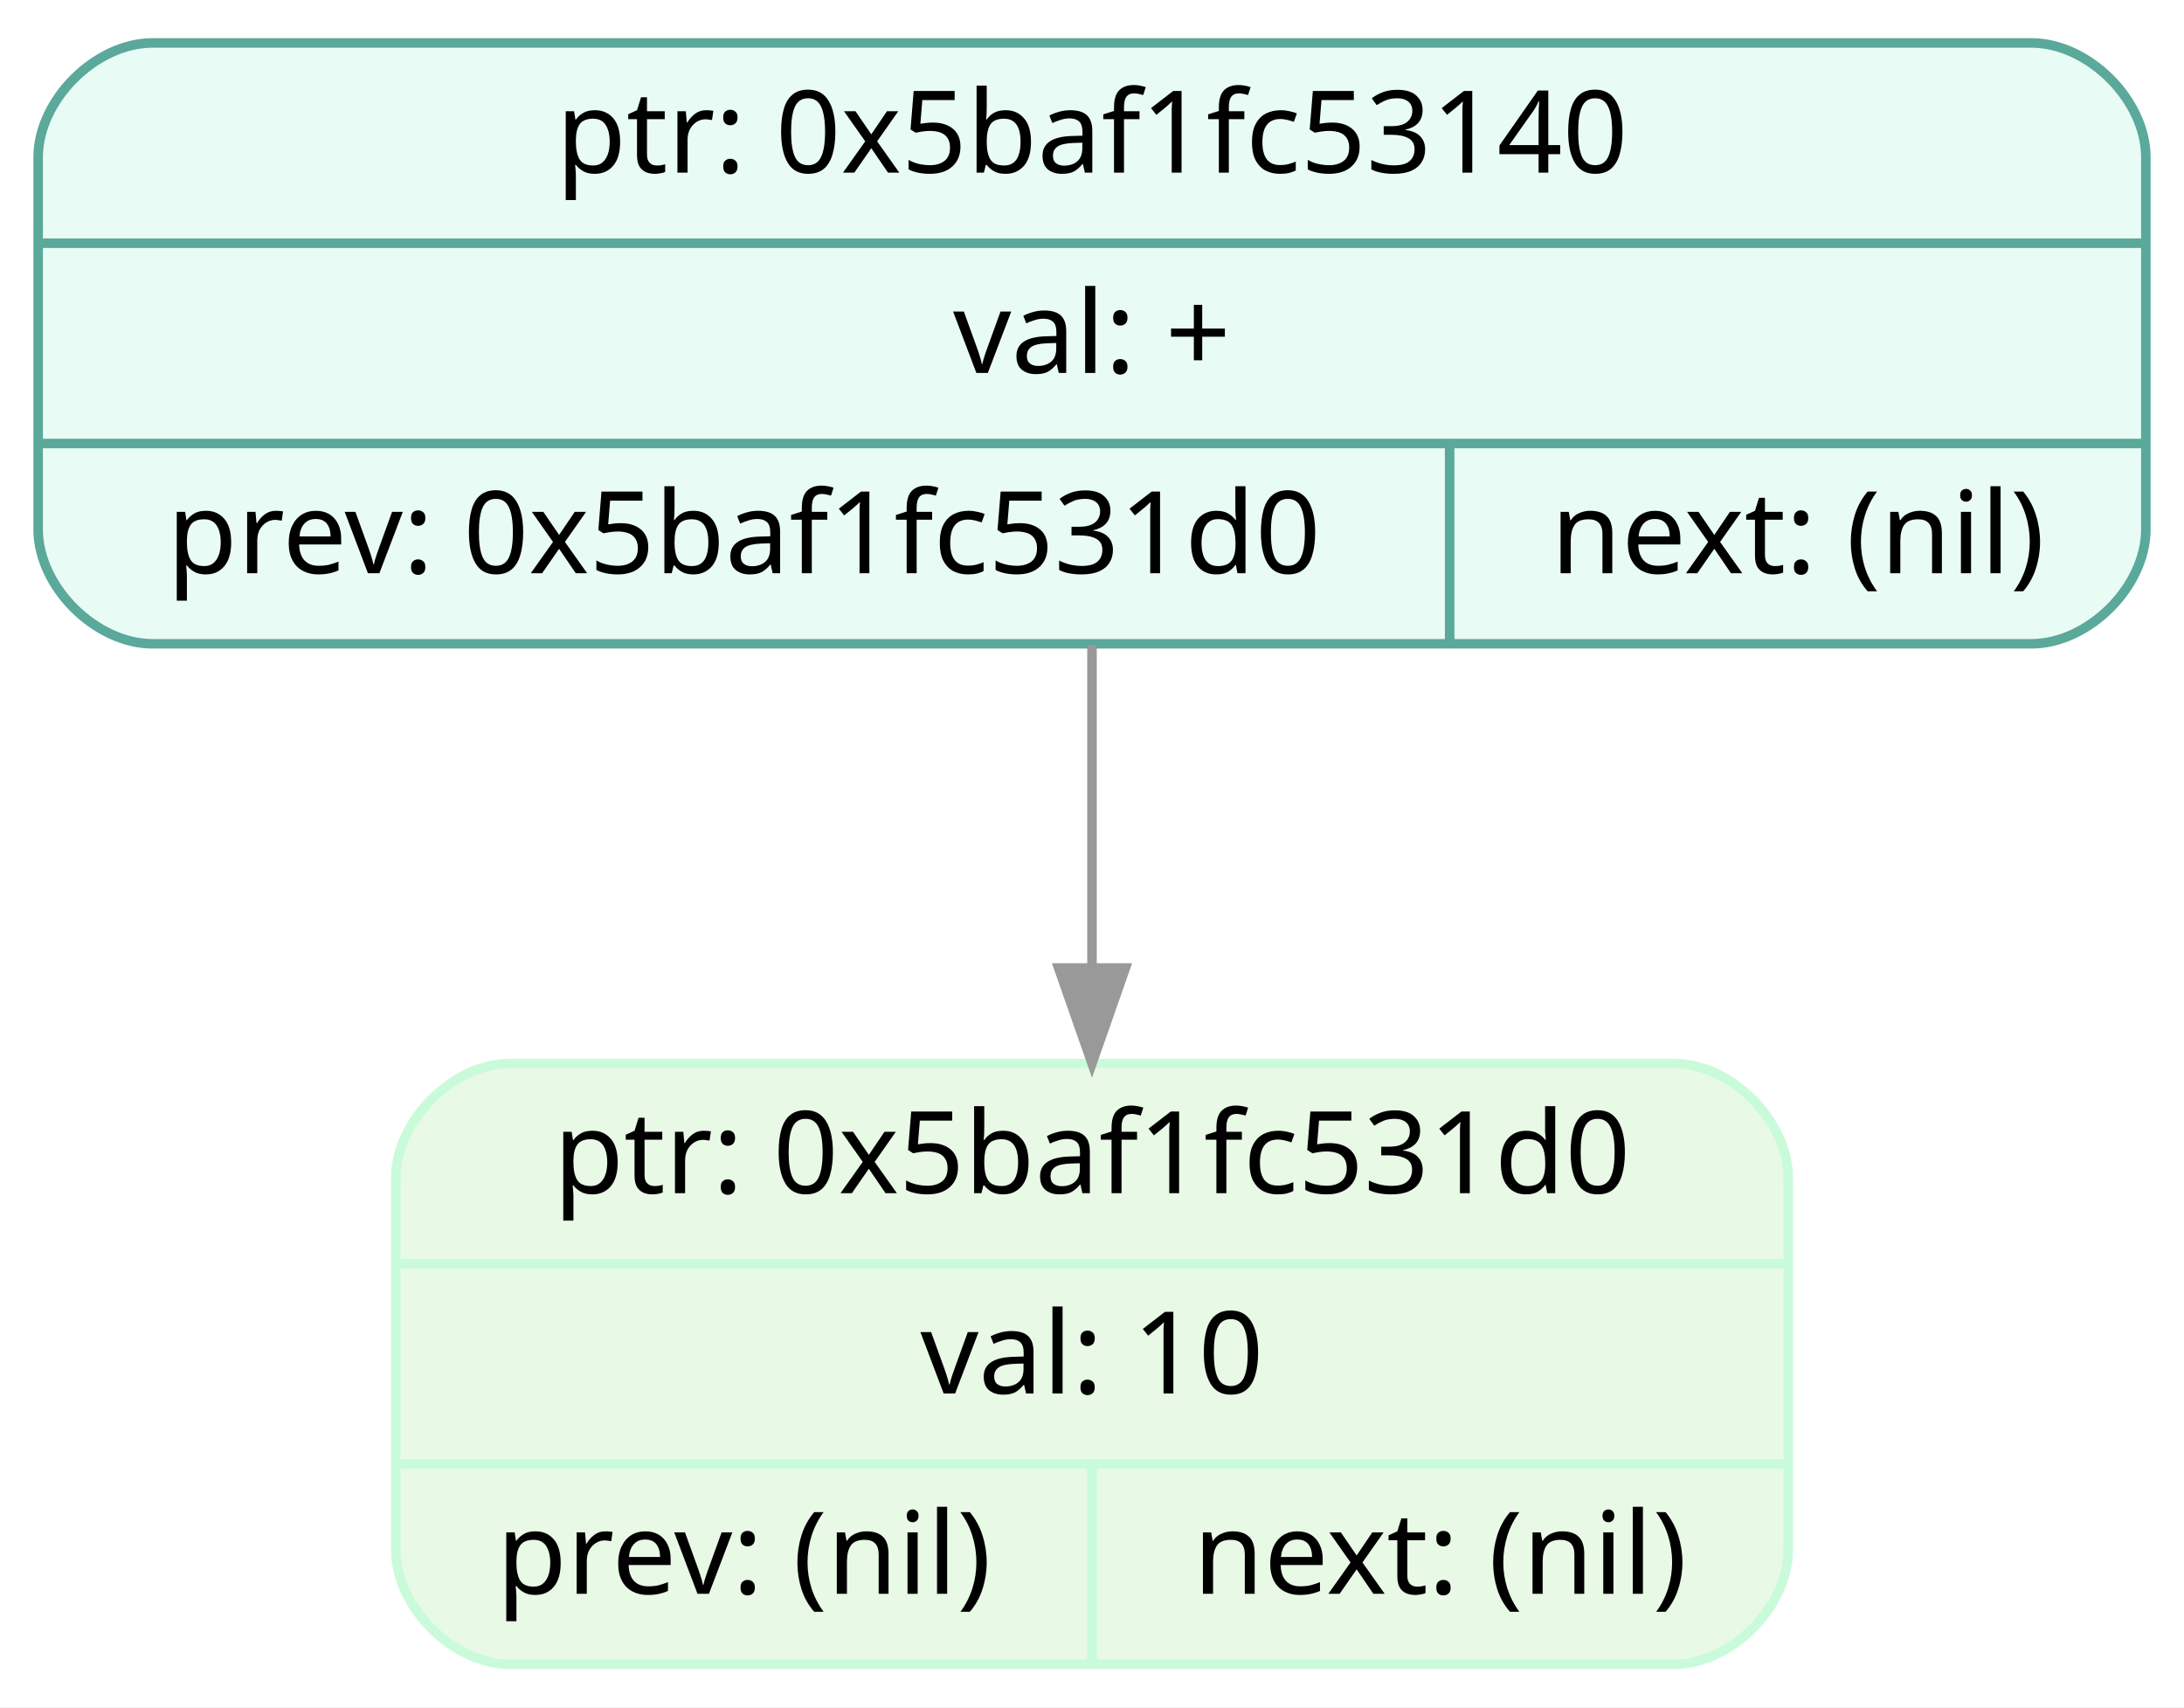
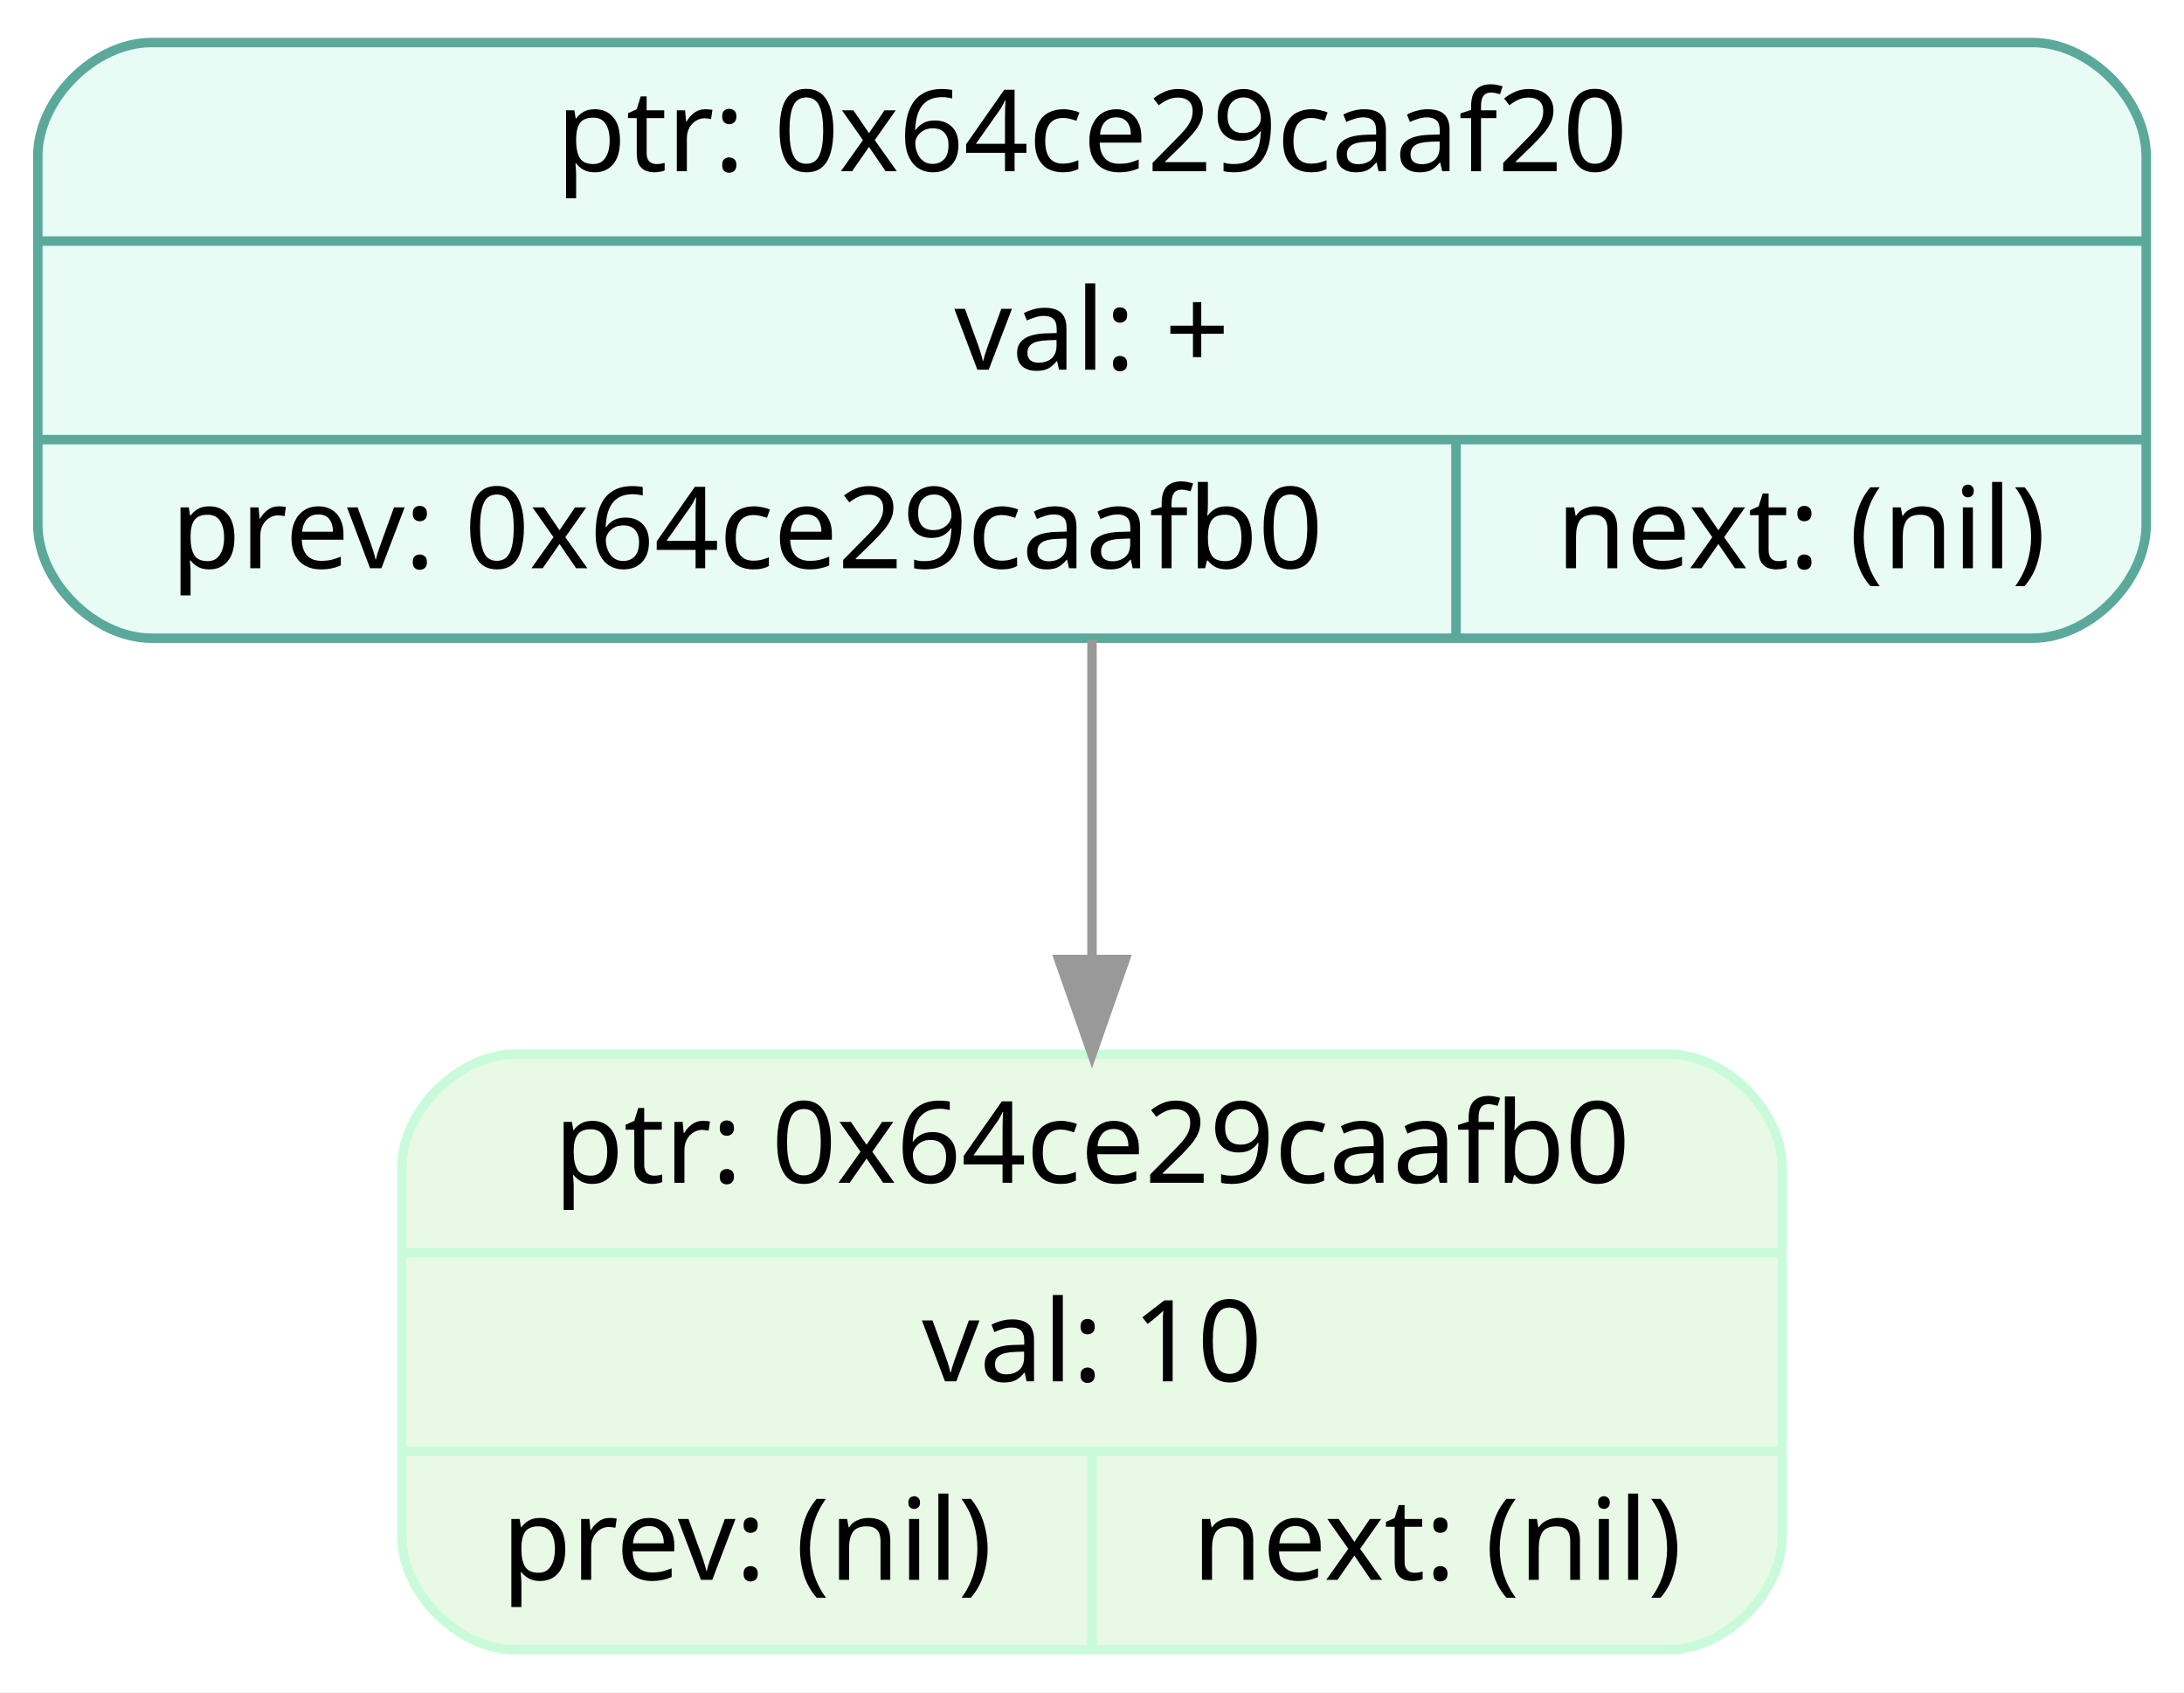
- <svg xmlns="http://www.w3.org/2000/svg" width="229pt" height="179pt" viewBox="0.00 0.00 229.00 179.00">
+ <svg xmlns="http://www.w3.org/2000/svg" width="231pt" height="179pt" viewBox="0.00 0.00 231.00 179.00">
  <g id="graph0" class="graph" transform="scale(1 1) rotate(0) translate(4 175)">
-     <polygon fill="white" stroke="transparent" points="-4,4 -4,-175 225,-175 225,4 -4,4" />
+     <polygon fill="white" stroke="transparent" points="-4,4 -4,-175 227,-175 227,4 -4,4" />
    <g id="node1" class="node">
-       <path fill="#e9fbf5" stroke="#5aa99b" d="M12,-107.5C12,-107.5 209,-107.5 209,-107.5 215,-107.5 221,-113.5 221,-119.5 221,-119.5 221,-158.5 221,-158.5 221,-164.5 215,-170.5 209,-170.5 209,-170.5 12,-170.5 12,-170.5 6,-170.5 0,-164.5 0,-158.5 0,-158.5 0,-119.5 0,-119.5 0,-113.5 6,-107.5 12,-107.5" />
-       <text text-anchor="middle" x="110.5" y="-156.9" font-family="Fira Mono" font-size="12.00">ptr: 0x5baf1fc53140</text>
-       <polyline fill="none" stroke="#5aa99b" points="0,-149.5 221,-149.5 " />
-       <text text-anchor="middle" x="110.5" y="-135.9" font-family="Fira Mono" font-size="12.00">val: +</text>
-       <polyline fill="none" stroke="#5aa99b" points="0,-128.5 221,-128.5 " />
-       <text text-anchor="middle" x="74" y="-114.9" font-family="Fira Mono" font-size="12.00">prev: 0x5baf1fc531d0</text>
-       <polyline fill="none" stroke="#5aa99b" points="148,-107.5 148,-128.5 " />
-       <text text-anchor="middle" x="184.5" y="-114.9" font-family="Fira Mono" font-size="12.00">next: (nil)</text>
+       <path fill="#e9fbf5" stroke="#5aa99b" d="M12,-107.5C12,-107.5 211,-107.5 211,-107.5 217,-107.5 223,-113.5 223,-119.5 223,-119.5 223,-158.5 223,-158.5 223,-164.5 217,-170.5 211,-170.5 211,-170.5 12,-170.5 12,-170.5 6,-170.5 0,-164.5 0,-158.5 0,-158.5 0,-119.5 0,-119.5 0,-113.5 6,-107.5 12,-107.5" />
+       <text text-anchor="middle" x="111.5" y="-156.9" font-family="Fira Mono" font-size="12.00">ptr: 0x64ce29caaf20</text>
+       <polyline fill="none" stroke="#5aa99b" points="0,-149.5 223,-149.5 " />
+       <text text-anchor="middle" x="111.5" y="-135.9" font-family="Fira Mono" font-size="12.00">val: +</text>
+       <polyline fill="none" stroke="#5aa99b" points="0,-128.5 223,-128.5 " />
+       <text text-anchor="middle" x="75" y="-114.9" font-family="Fira Mono" font-size="12.00">prev: 0x64ce29caafb0</text>
+       <polyline fill="none" stroke="#5aa99b" points="150,-107.5 150,-128.5 " />
+       <text text-anchor="middle" x="186.5" y="-114.9" font-family="Fira Mono" font-size="12.00">next: (nil)</text>
    </g>
    <g id="node2" class="node">
-       <path fill="#e8f9e5" stroke="#c9fbdb" d="M49.5,-0.5C49.5,-0.5 171.5,-0.5 171.5,-0.5 177.5,-0.5 183.5,-6.5 183.5,-12.5 183.5,-12.5 183.5,-51.5 183.5,-51.5 183.5,-57.5 177.5,-63.5 171.5,-63.5 171.5,-63.5 49.5,-63.5 49.5,-63.5 43.5,-63.5 37.5,-57.5 37.5,-51.5 37.5,-51.5 37.5,-12.5 37.5,-12.5 37.5,-6.5 43.5,-0.5 49.5,-0.5" />
-       <text text-anchor="middle" x="110.5" y="-49.9" font-family="Fira Mono" font-size="12.00">ptr: 0x5baf1fc531d0</text>
-       <polyline fill="none" stroke="#c9fbdb" points="37.5,-42.5 183.5,-42.5 " />
-       <text text-anchor="middle" x="110.5" y="-28.9" font-family="Fira Mono" font-size="12.00">val: 10</text>
-       <polyline fill="none" stroke="#c9fbdb" points="37.5,-21.5 183.5,-21.5 " />
-       <text text-anchor="middle" x="74" y="-7.9" font-family="Fira Mono" font-size="12.00">prev: (nil)</text>
-       <polyline fill="none" stroke="#c9fbdb" points="110.5,-0.5 110.5,-21.5 " />
-       <text text-anchor="middle" x="147" y="-7.9" font-family="Fira Mono" font-size="12.00">next: (nil)</text>
+       <path fill="#e8f9e5" stroke="#c9fbdb" d="M50.5,-0.5C50.5,-0.5 172.5,-0.5 172.5,-0.5 178.5,-0.5 184.5,-6.5 184.5,-12.5 184.5,-12.5 184.5,-51.5 184.5,-51.5 184.5,-57.5 178.5,-63.5 172.5,-63.5 172.5,-63.5 50.5,-63.5 50.5,-63.5 44.5,-63.5 38.5,-57.5 38.5,-51.5 38.5,-51.5 38.5,-12.5 38.5,-12.5 38.5,-6.5 44.5,-0.5 50.5,-0.5" />
+       <text text-anchor="middle" x="111.5" y="-49.9" font-family="Fira Mono" font-size="12.00">ptr: 0x64ce29caafb0</text>
+       <polyline fill="none" stroke="#c9fbdb" points="38.5,-42.5 184.5,-42.5 " />
+       <text text-anchor="middle" x="111.5" y="-28.9" font-family="Fira Mono" font-size="12.00">val: 10</text>
+       <polyline fill="none" stroke="#c9fbdb" points="38.5,-21.5 184.5,-21.5 " />
+       <text text-anchor="middle" x="75" y="-7.9" font-family="Fira Mono" font-size="12.00">prev: (nil)</text>
+       <polyline fill="none" stroke="#c9fbdb" points="111.5,-0.5 111.5,-21.5 " />
+       <text text-anchor="middle" x="148" y="-7.9" font-family="Fira Mono" font-size="12.00">next: (nil)</text>
    </g>
    <g id="edge1" class="edge">
-       <path fill="none" stroke="#999999" d="M110.5,-107.35C110.5,-96.78 110.5,-84.78 110.5,-73.54" />
-       <polygon fill="#999999" stroke="#999999" points="114,-73.51 110.5,-63.51 107,-73.51 114,-73.51" />
+       <path fill="none" stroke="#999999" d="M111.5,-107.35C111.5,-96.78 111.5,-84.78 111.5,-73.54" />
+       <polygon fill="#999999" stroke="#999999" points="115,-73.51 111.5,-63.51 108,-73.51 115,-73.51" />
    </g>
  </g>
</svg>
